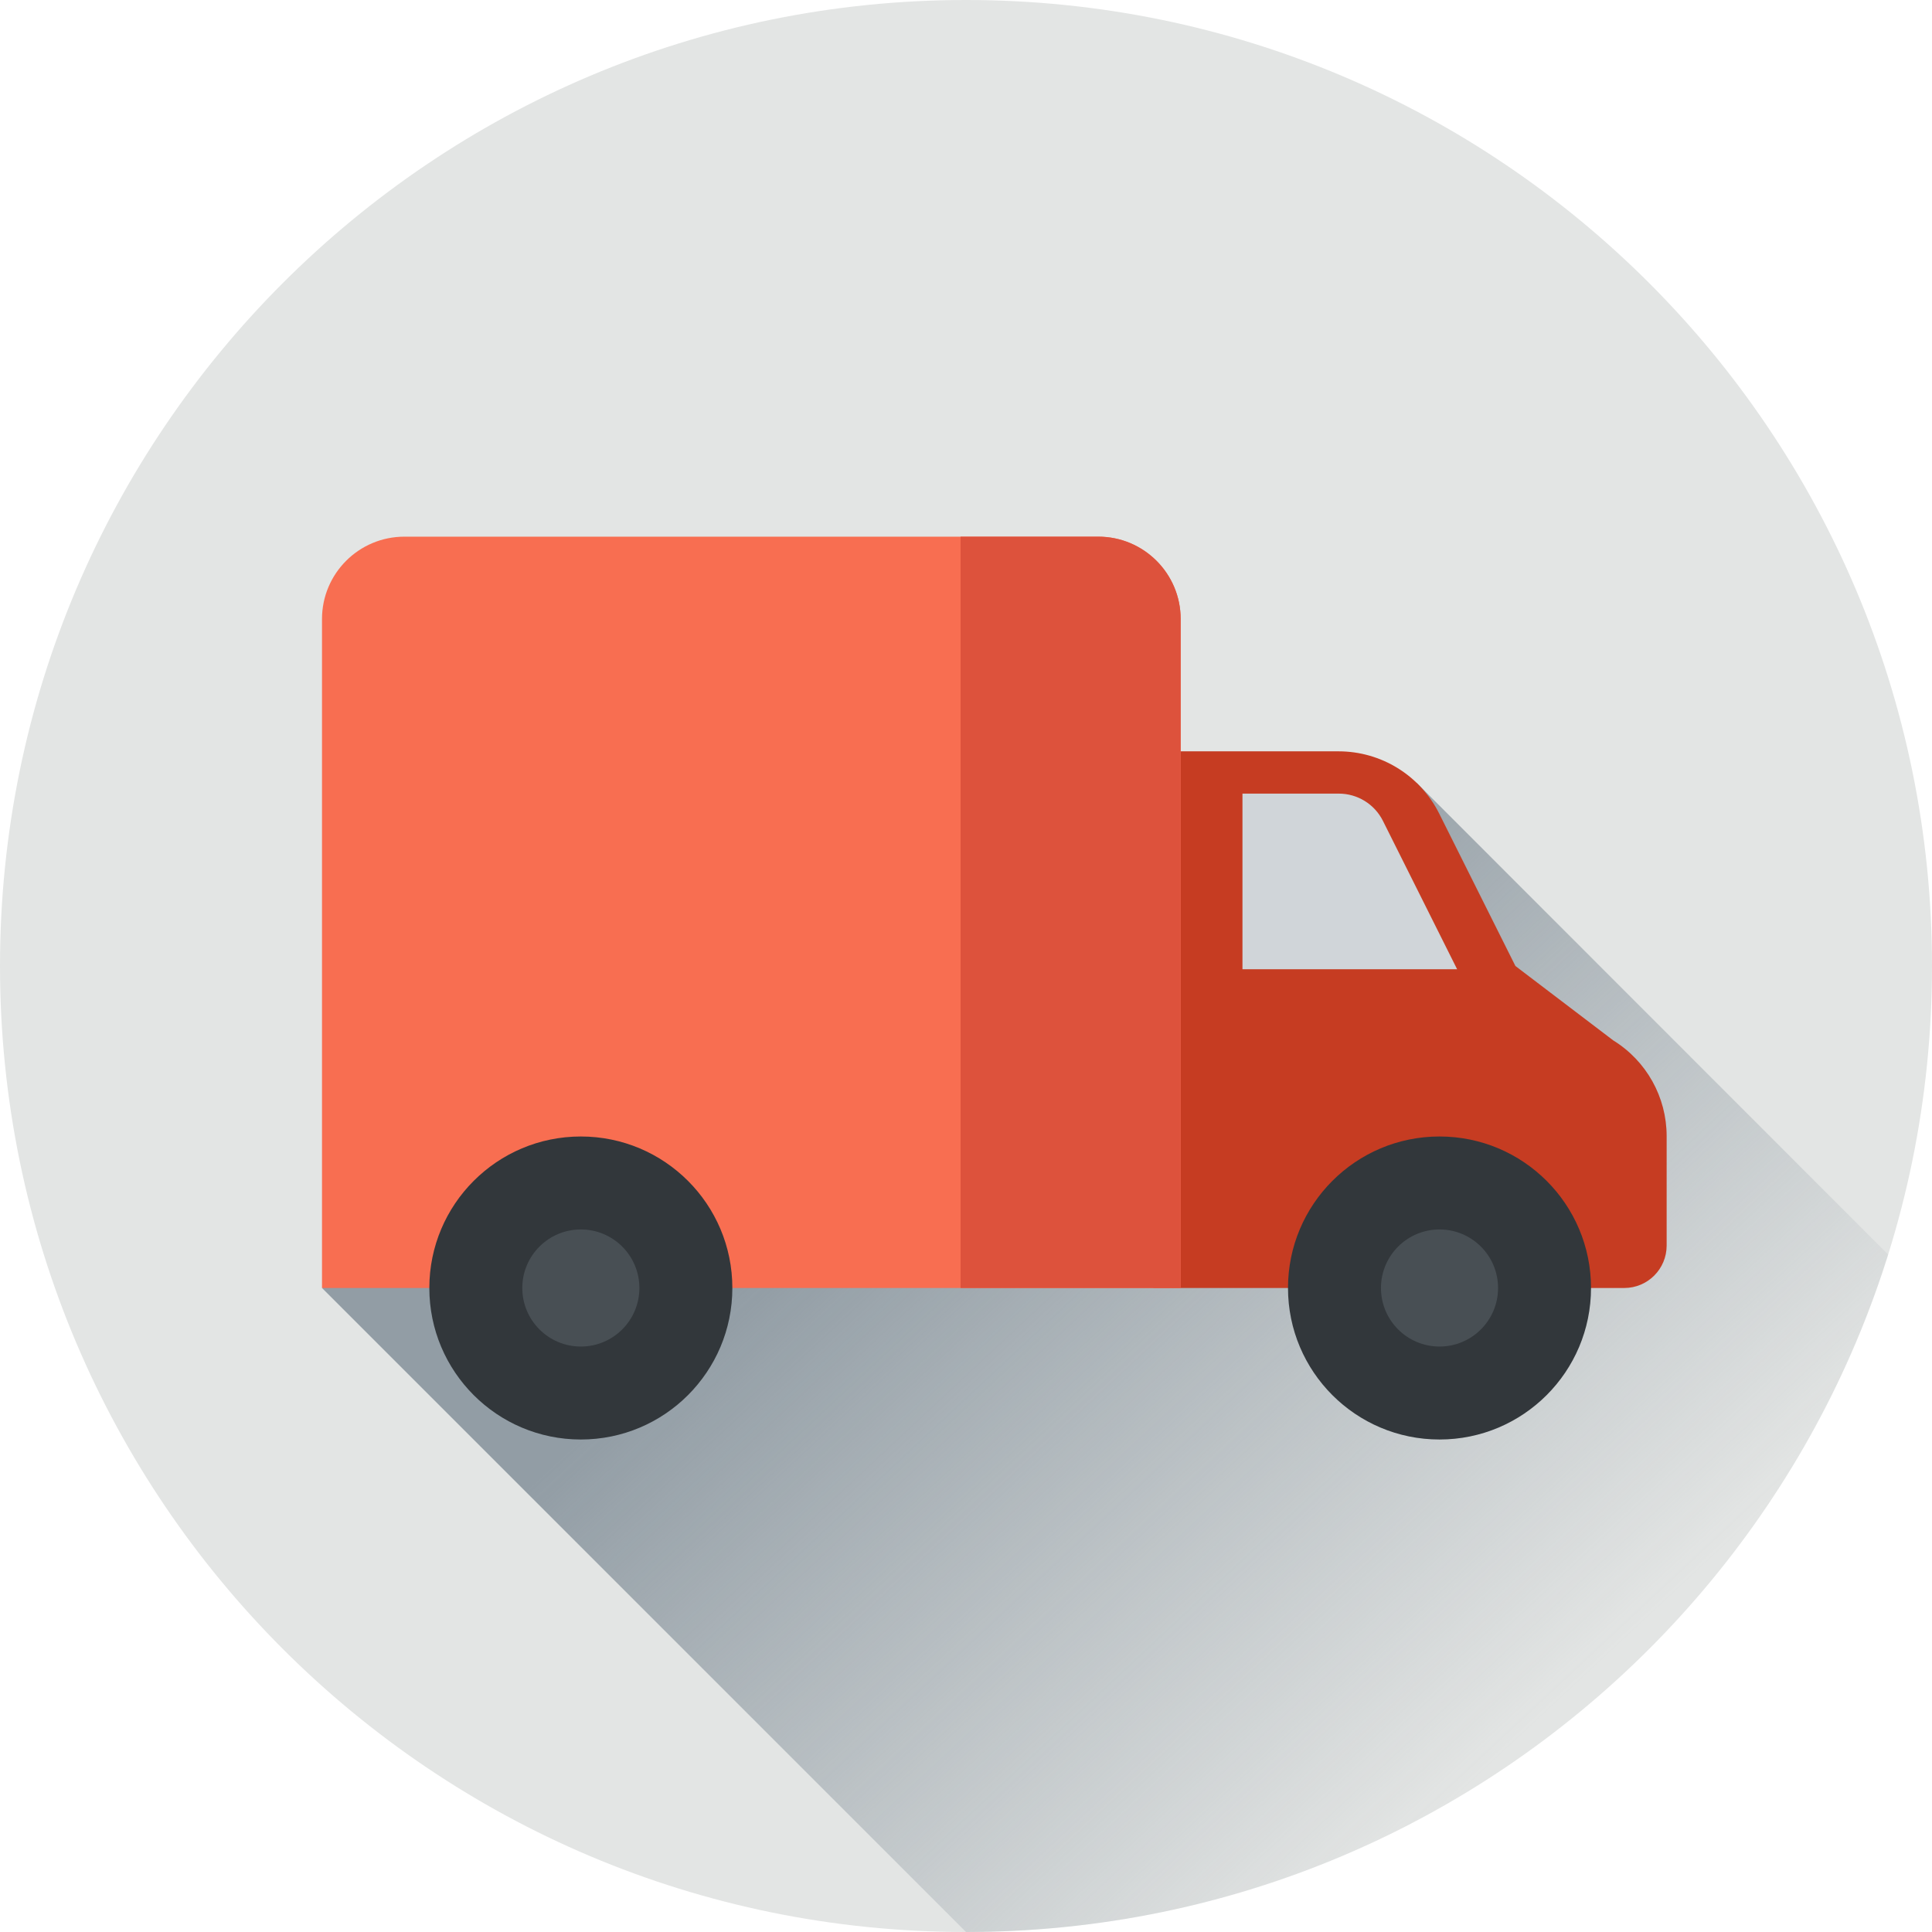
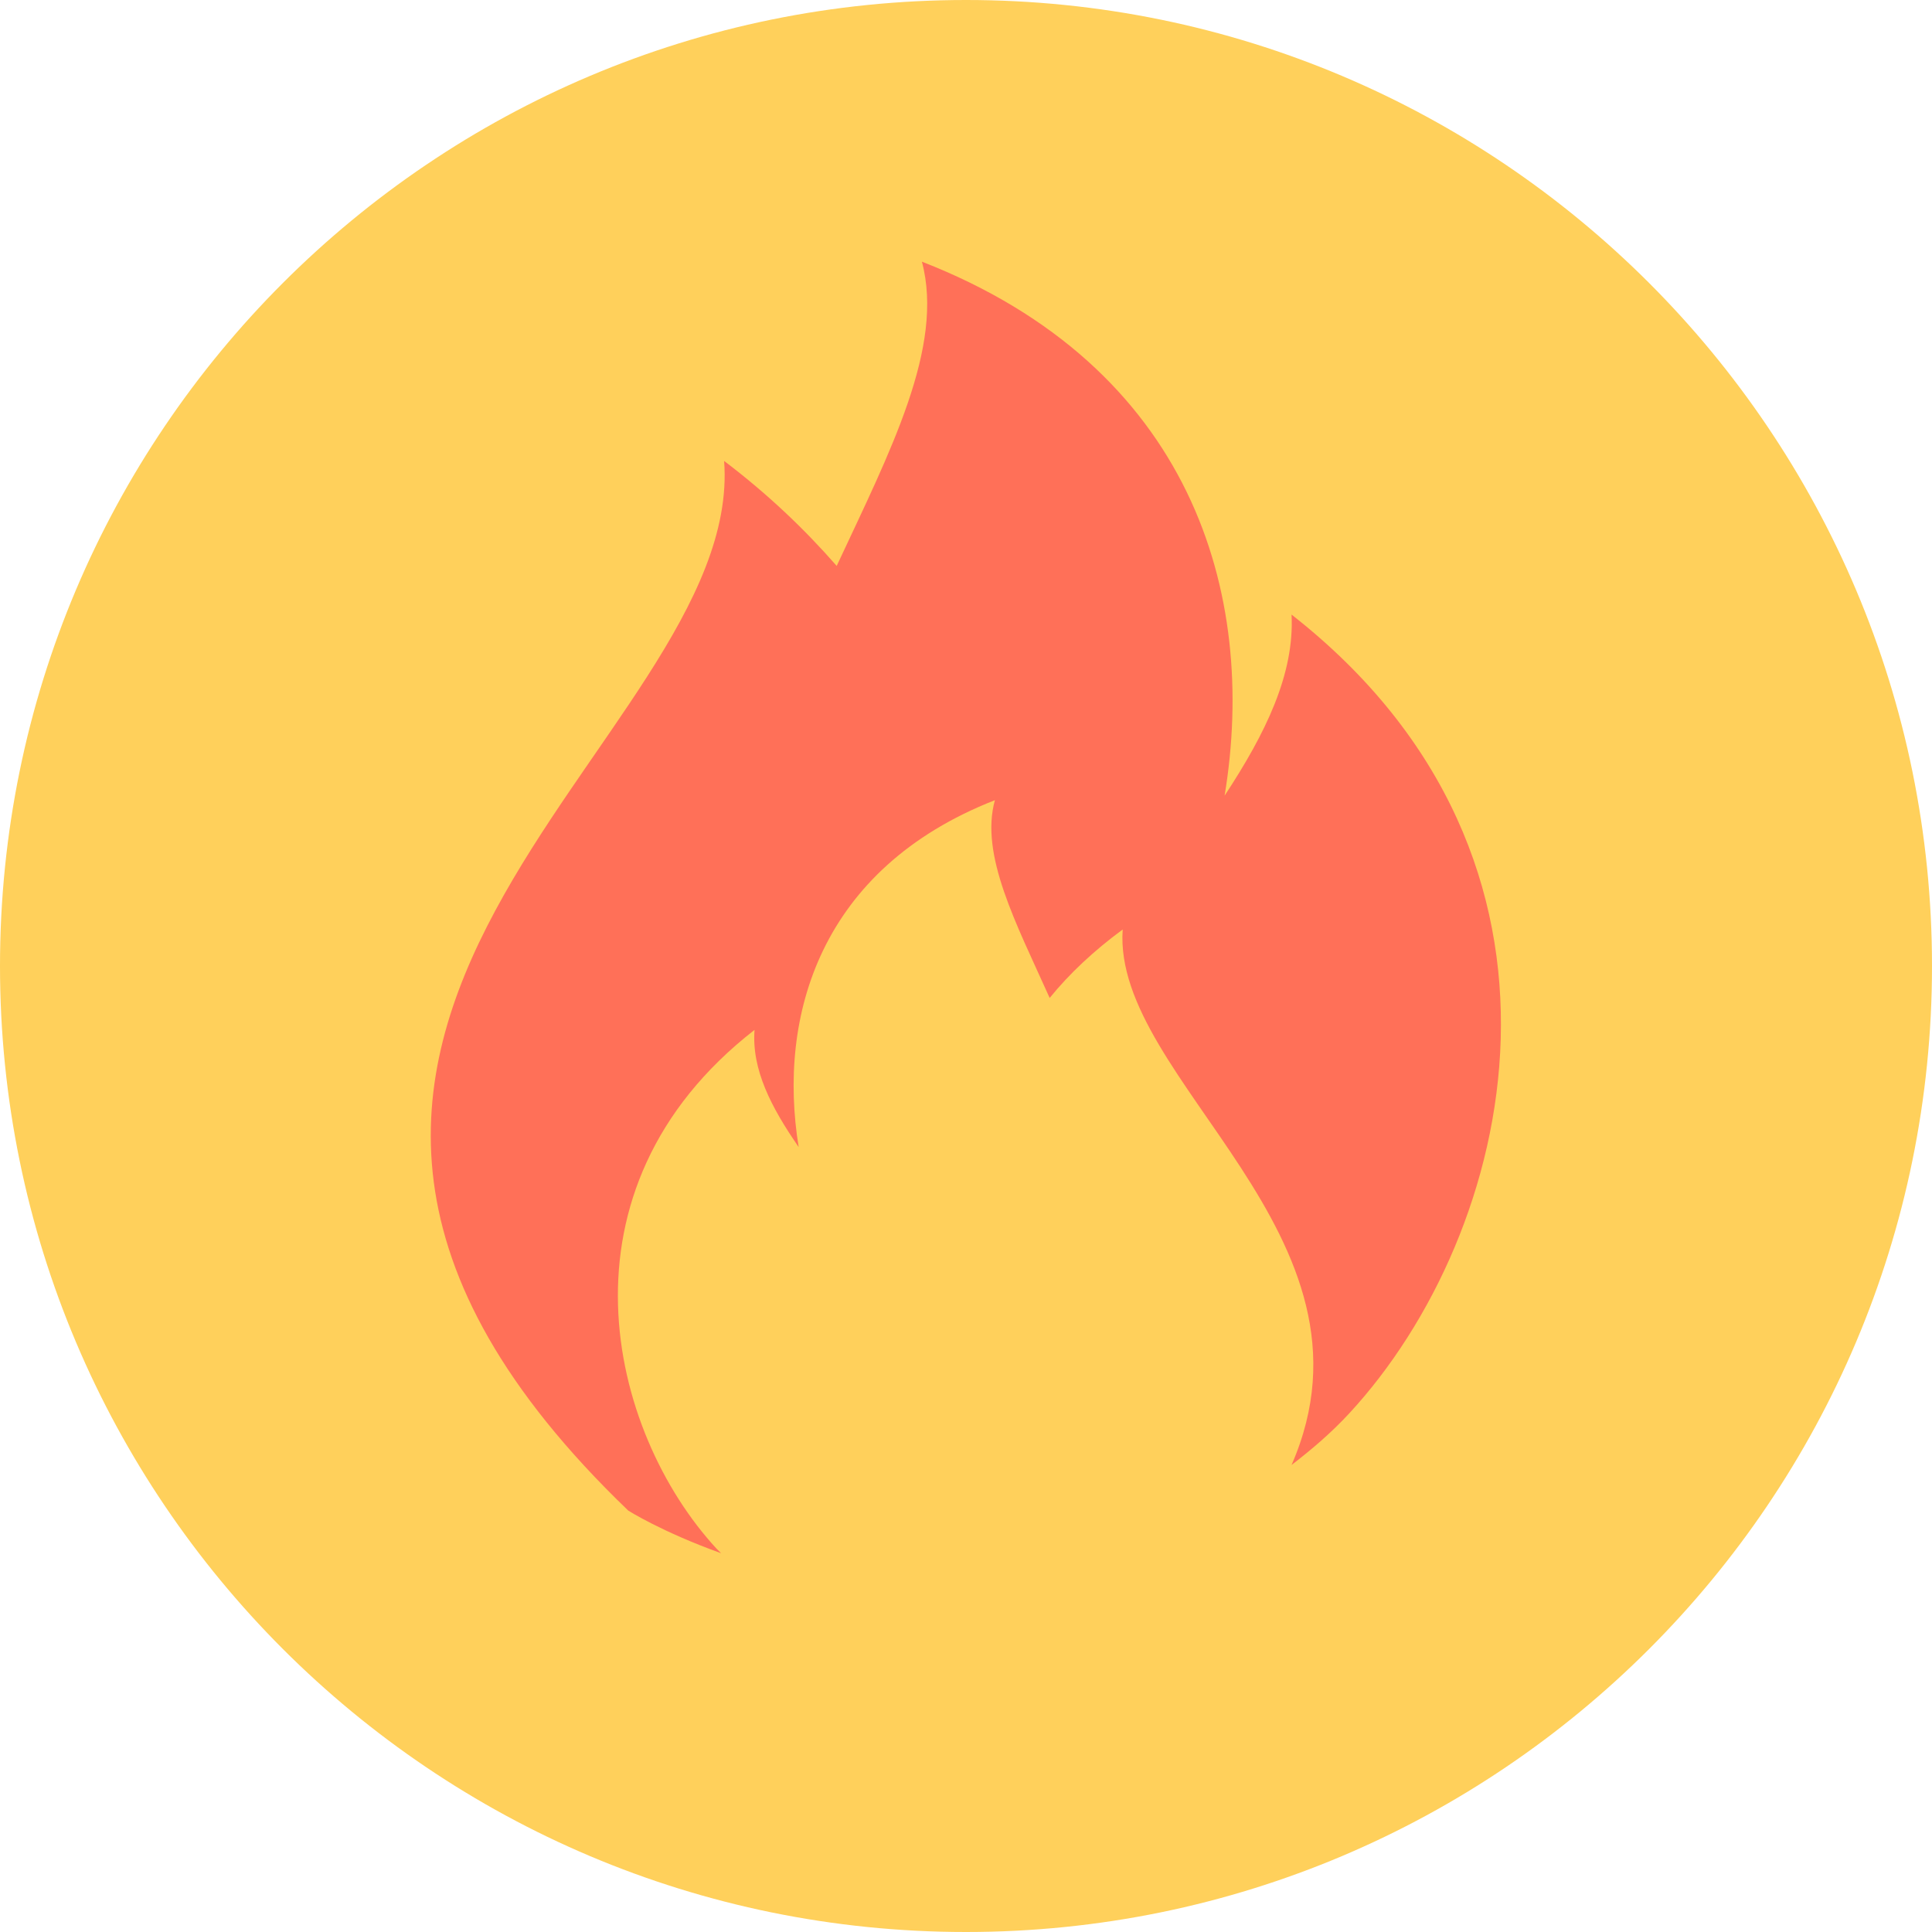
- <svg xmlns="http://www.w3.org/2000/svg" xmlns:xlink="http://www.w3.org/1999/xlink" height="32" width="32" xml:space="preserve" y="0px" x="0px" id="Layer_1" version="1.1">
-   <defs id="defs3413">
-     <linearGradient id="linearGradient3438">
-       <stop id="stop3440" offset="0" style="stop-color:#929da5;stop-opacity:1;" />
-       <stop id="stop3442" offset="1" style="stop-color:#929da5;stop-opacity:0;" />
-     </linearGradient>
-     <linearGradient gradientTransform="translate(0,-68)" gradientUnits="userSpaceOnUse" y2="54.877" x2="57.503" y1="44.464" x1="47.784" id="linearGradient3444" xlink:href="#linearGradient3438" />
-   </defs>
-   <g transform="translate(-32.07547,41.67924)" id="g3446">
-     <g id="g3339" transform="matrix(0.1077441,0,0,0.1077441,32.07547,-41.67925)">
-       <g id="g3341">
-         <g id="g3343">
-           <circle id="circle3345" r="148.5" cy="148.5" cx="148.5" style="fill:#e3e5e4" />
-         </g>
-       </g>
-     </g>
-     <path id="path3347" d="m 55.538,-28.714 -18.129,8.368 10.667,10.667 c 7.172,0 13.241,-4.719 15.274,-11.22 l -7.811,-7.815 z" style="fill:url(#linearGradient3444);fill-opacity:1" />
-     <g id="g3349" transform="matrix(0.1077441,0,0,0.1077441,32.07547,-41.67925)">
-       <path id="path3351" d="m 249.688,198 -72.395,0 0,-82.5 28.48,0 c 6.549,0 12.536,3.7 15.465,9.558 l 11.721,23.442 15.036,11.434 c 5.105,3.149 8.213,8.718 8.213,14.716 l 0,16.83 c 0,3.601 -2.919,6.52 -6.52,6.52 z" style="fill:#c63c22" />
-     </g>
-     <g id="g3353" transform="matrix(0.1077441,0,0,0.1077441,32.07547,-41.67925)">
-       <path id="path3355" d="m 181.5,198 -132,0 0,-102.834 C 49.5,88.17 55.171,82.5 62.167,82.5 l 106.667,0 c 6.996,0 12.667,5.671 12.667,12.666 l 0,102.834 -0.001,0 z" style="fill:#f86e51" />
-     </g>
-     <g id="g3357" transform="matrix(0.1077441,0,0,0.1077441,32.07547,-41.67925)">
-       <path id="path3359" d="M 181.5,95.167 C 181.5,88.171 175.829,82.5 168.833,82.5 l -21.167,0 0,115.5 33.834,0 0,-102.833 z" style="fill:#dd523c" />
-     </g>
-     <g id="g3361" transform="matrix(0.1077441,0,0,0.1077441,32.07547,-41.67925)">
-       <path id="path3363" d="M 212.597,126.195 224,149 l -33,0 0,-27 14.81,0 c 2.874,0 5.502,1.624 6.787,4.195 z" style="fill:#d0d5d9" />
-     </g>
-     <g id="g3365" transform="matrix(0.1077441,0,0,0.1077441,32.07547,-41.67925)">
-       <circle id="circle3367" r="23.291" cy="198" cx="89.291" style="fill:#32373b" />
-     </g>
-     <g id="g3369" transform="matrix(0.1077441,0,0,0.1077441,32.07547,-41.67925)">
-       <circle id="circle3371" r="9" cy="198" cx="89.291" style="fill:#484f54" />
-     </g>
-     <g id="g3373" transform="matrix(0.1077441,0,0,0.1077441,32.07547,-41.67925)">
-       <circle id="circle3375" r="23.291" cy="198" cx="221.291" style="fill:#32373b" />
-     </g>
-     <g id="g3377" transform="matrix(0.1077441,0,0,0.1077441,32.07547,-41.67925)">
-       <circle id="circle3379" r="9" cy="198" cx="221.292" style="fill:#484f54" />
-     </g>
-   </g>
-   <g transform="matrix(0.1077441,0,0,0.1077441,0,197)" id="g3381" />
-   <g transform="matrix(0.1077441,0,0,0.1077441,0,197)" id="g3383" />
-   <g transform="matrix(0.1077441,0,0,0.1077441,0,197)" id="g3385" />
-   <g transform="matrix(0.1077441,0,0,0.1077441,0,197)" id="g3387" />
-   <g transform="matrix(0.1077441,0,0,0.1077441,0,197)" id="g3389" />
-   <g transform="matrix(0.1077441,0,0,0.1077441,0,197)" id="g3391" />
-   <g transform="matrix(0.1077441,0,0,0.1077441,0,197)" id="g3393" />
-   <g transform="matrix(0.1077441,0,0,0.1077441,0,197)" id="g3395" />
-   <g transform="matrix(0.1077441,0,0,0.1077441,0,197)" id="g3397" />
-   <g transform="matrix(0.1077441,0,0,0.1077441,0,197)" id="g3399" />
-   <g transform="matrix(0.1077441,0,0,0.1077441,0,197)" id="g3401" />
-   <g transform="matrix(0.1077441,0,0,0.1077441,0,197)" id="g3403" />
-   <g transform="matrix(0.1077441,0,0,0.1077441,0,197)" id="g3405" />
-   <g transform="matrix(0.1077441,0,0,0.1077441,0,197)" id="g3407" />
-   <g transform="matrix(0.1077441,0,0,0.1077441,0,197)" id="g3409" />
+ <svg xmlns="http://www.w3.org/2000/svg" version="1.1" id="Layer_1" x="0px" y="0px" viewBox="0 0 508 508" style="enable-background:new 0 0 508 508;" xml:space="preserve">
+   <circle style="fill:#FFD05B;" cx="254" cy="254" r="254" />
+   <path style="fill:#FF7058;" d="M339.6,161.6c0.8,15.6-6.8,31.2-17.6,47.6c8.8-53.2-8.8-112.8-79.6-140.4c6,22.4-8.4,50-22.4,80  c-8.4-9.6-18-18.8-29.6-27.6c5.6,74.4-157.6,148.8-25.2,276c0,0,8.8,5.6,24.4,11.2c-0.4-0.4-0.8-0.8-1.2-1.2l0,0  c-28.4-30.8-44-94.4,10-136.4c-0.8,10.4,4.4,20.4,11.6,30.8c-5.6-34.4,5.6-73.2,51.6-91.2c-4,14.4,5.6,32.4,14.4,52  c5.2-6.4,11.6-12.4,19.2-18c-2.8,39.6,70.8,80.4,44.4,140.8c5.2-4,10.4-8.4,15.2-13.6l0,0C398.4,324.4,422.4,226.4,339.6,161.6z" />
+   <g>
+ </g>
+   <g>
+ </g>
+   <g>
+ </g>
+   <g>
+ </g>
+   <g>
+ </g>
+   <g>
+ </g>
+   <g>
+ </g>
+   <g>
+ </g>
+   <g>
+ </g>
+   <g>
+ </g>
+   <g>
+ </g>
+   <g>
+ </g>
+   <g>
+ </g>
+   <g>
+ </g>
+   <g>
+ </g>
</svg>
